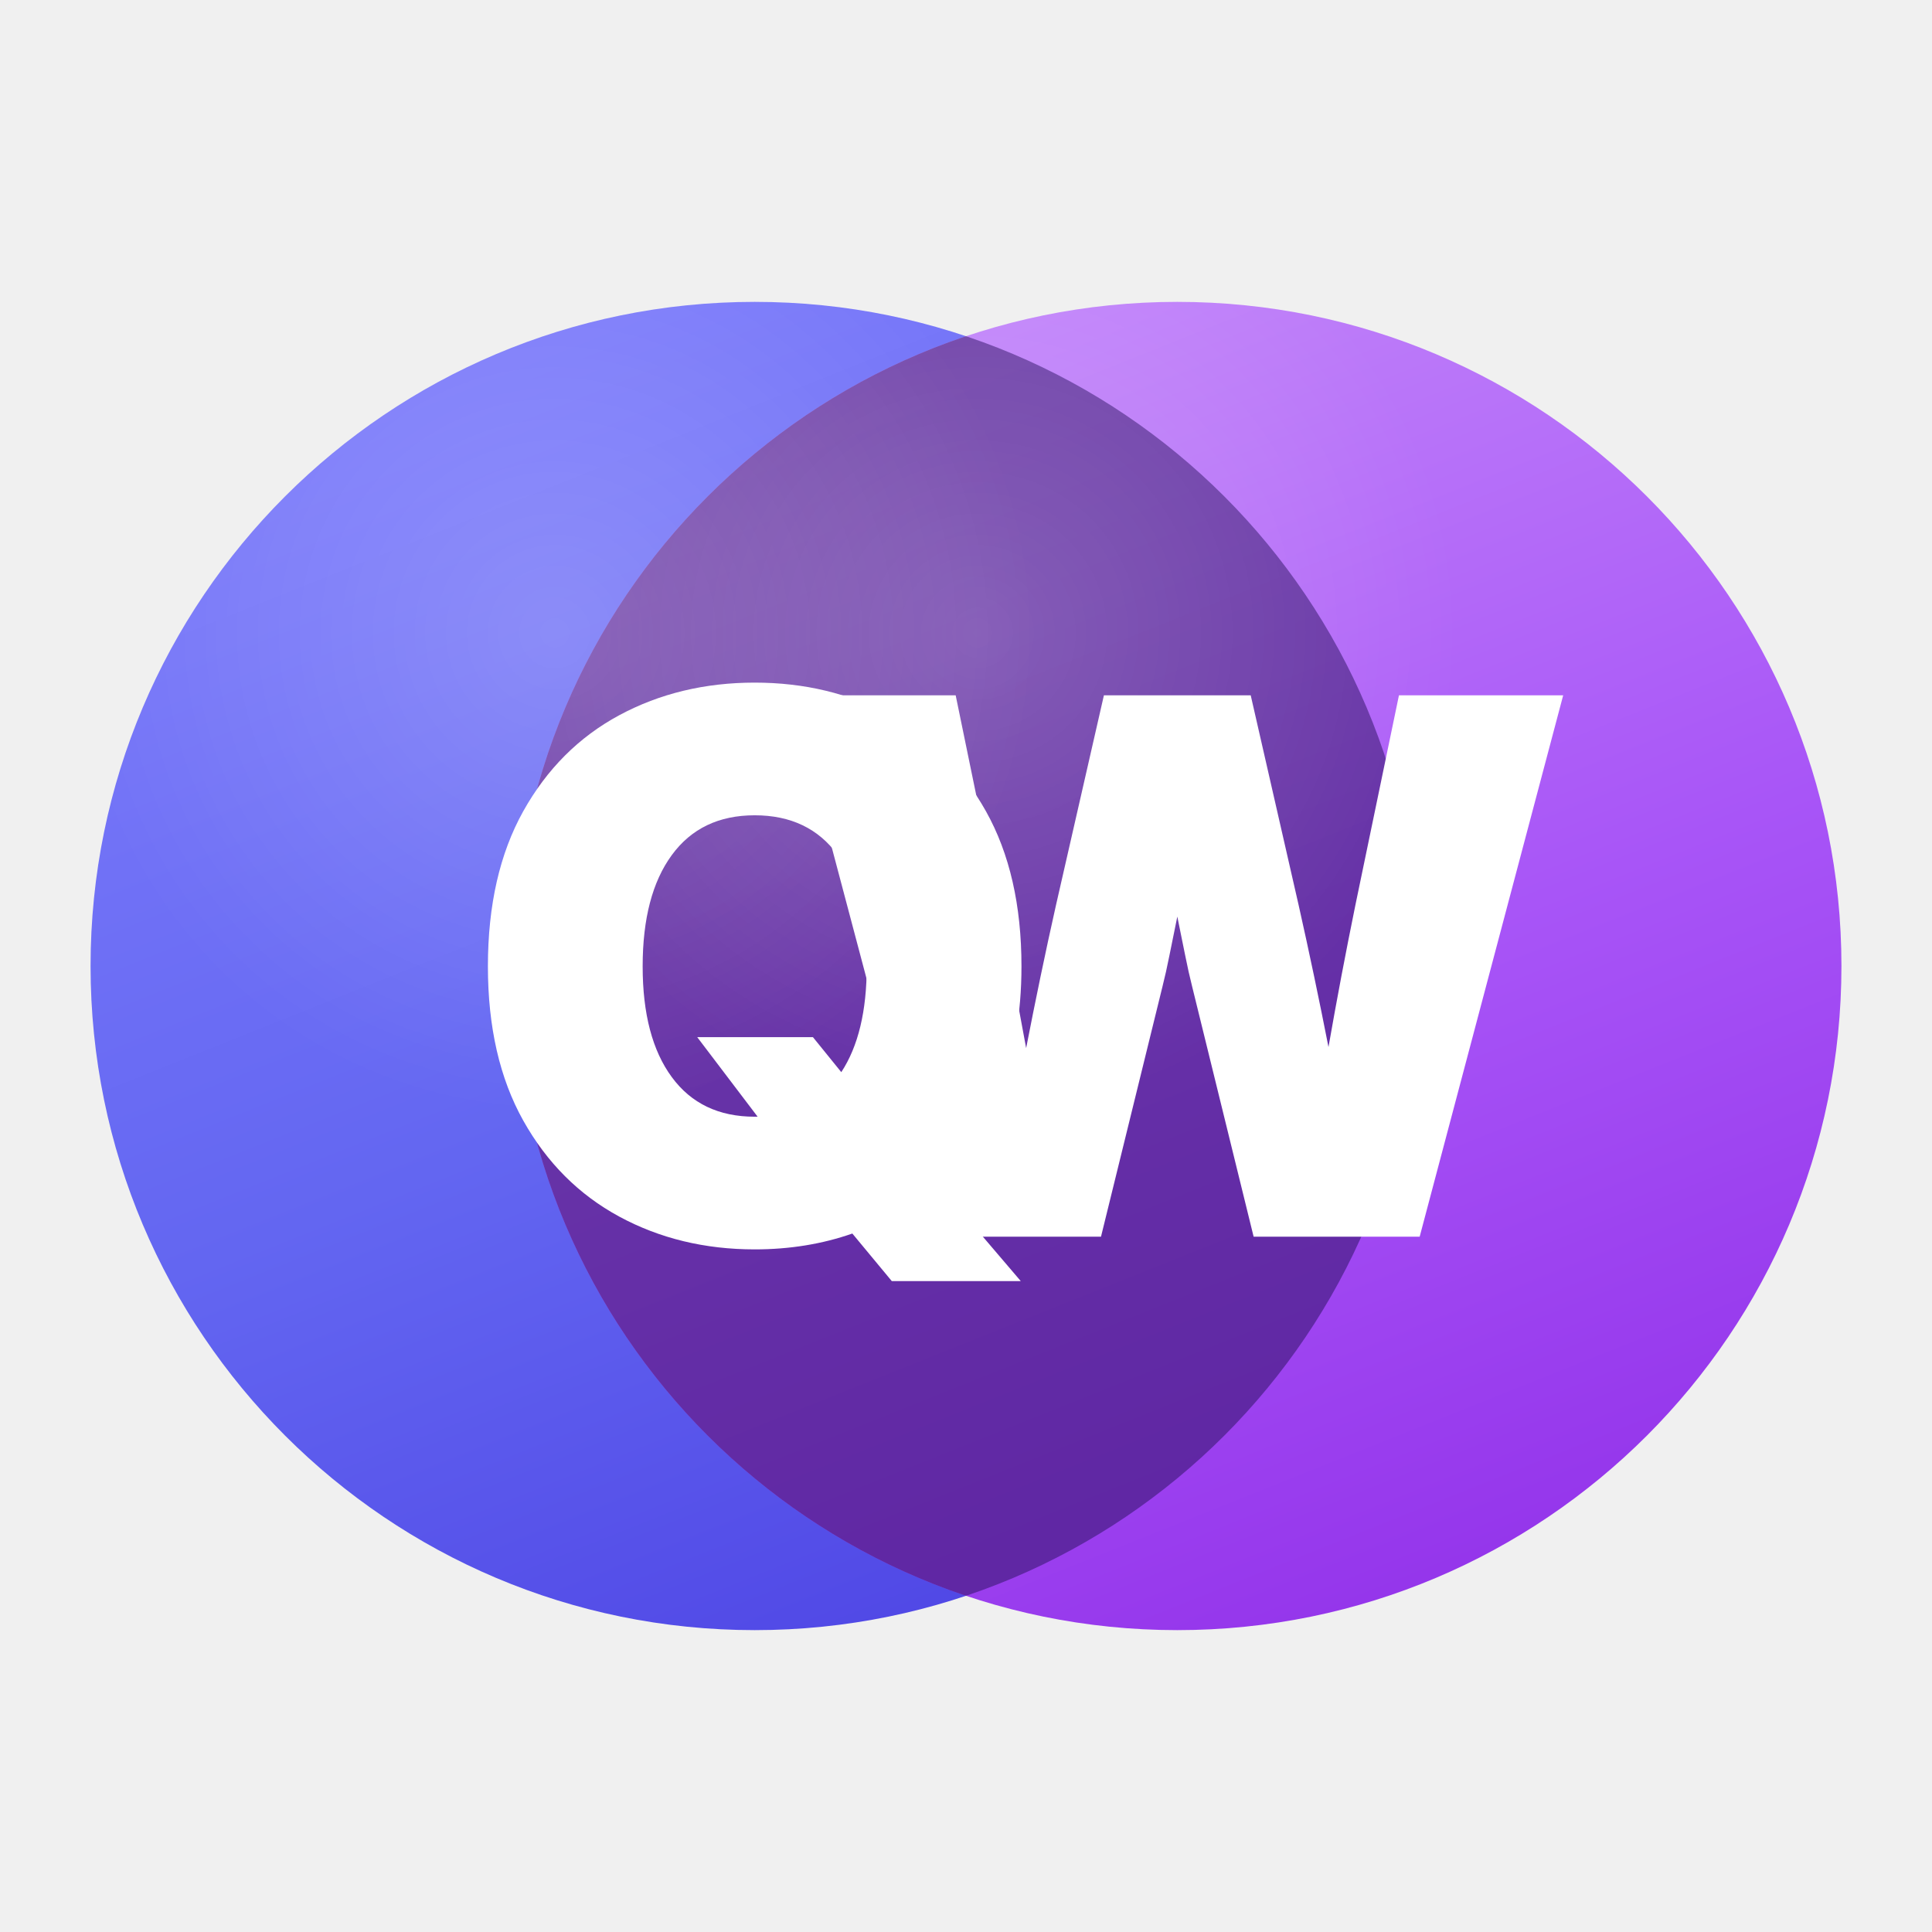
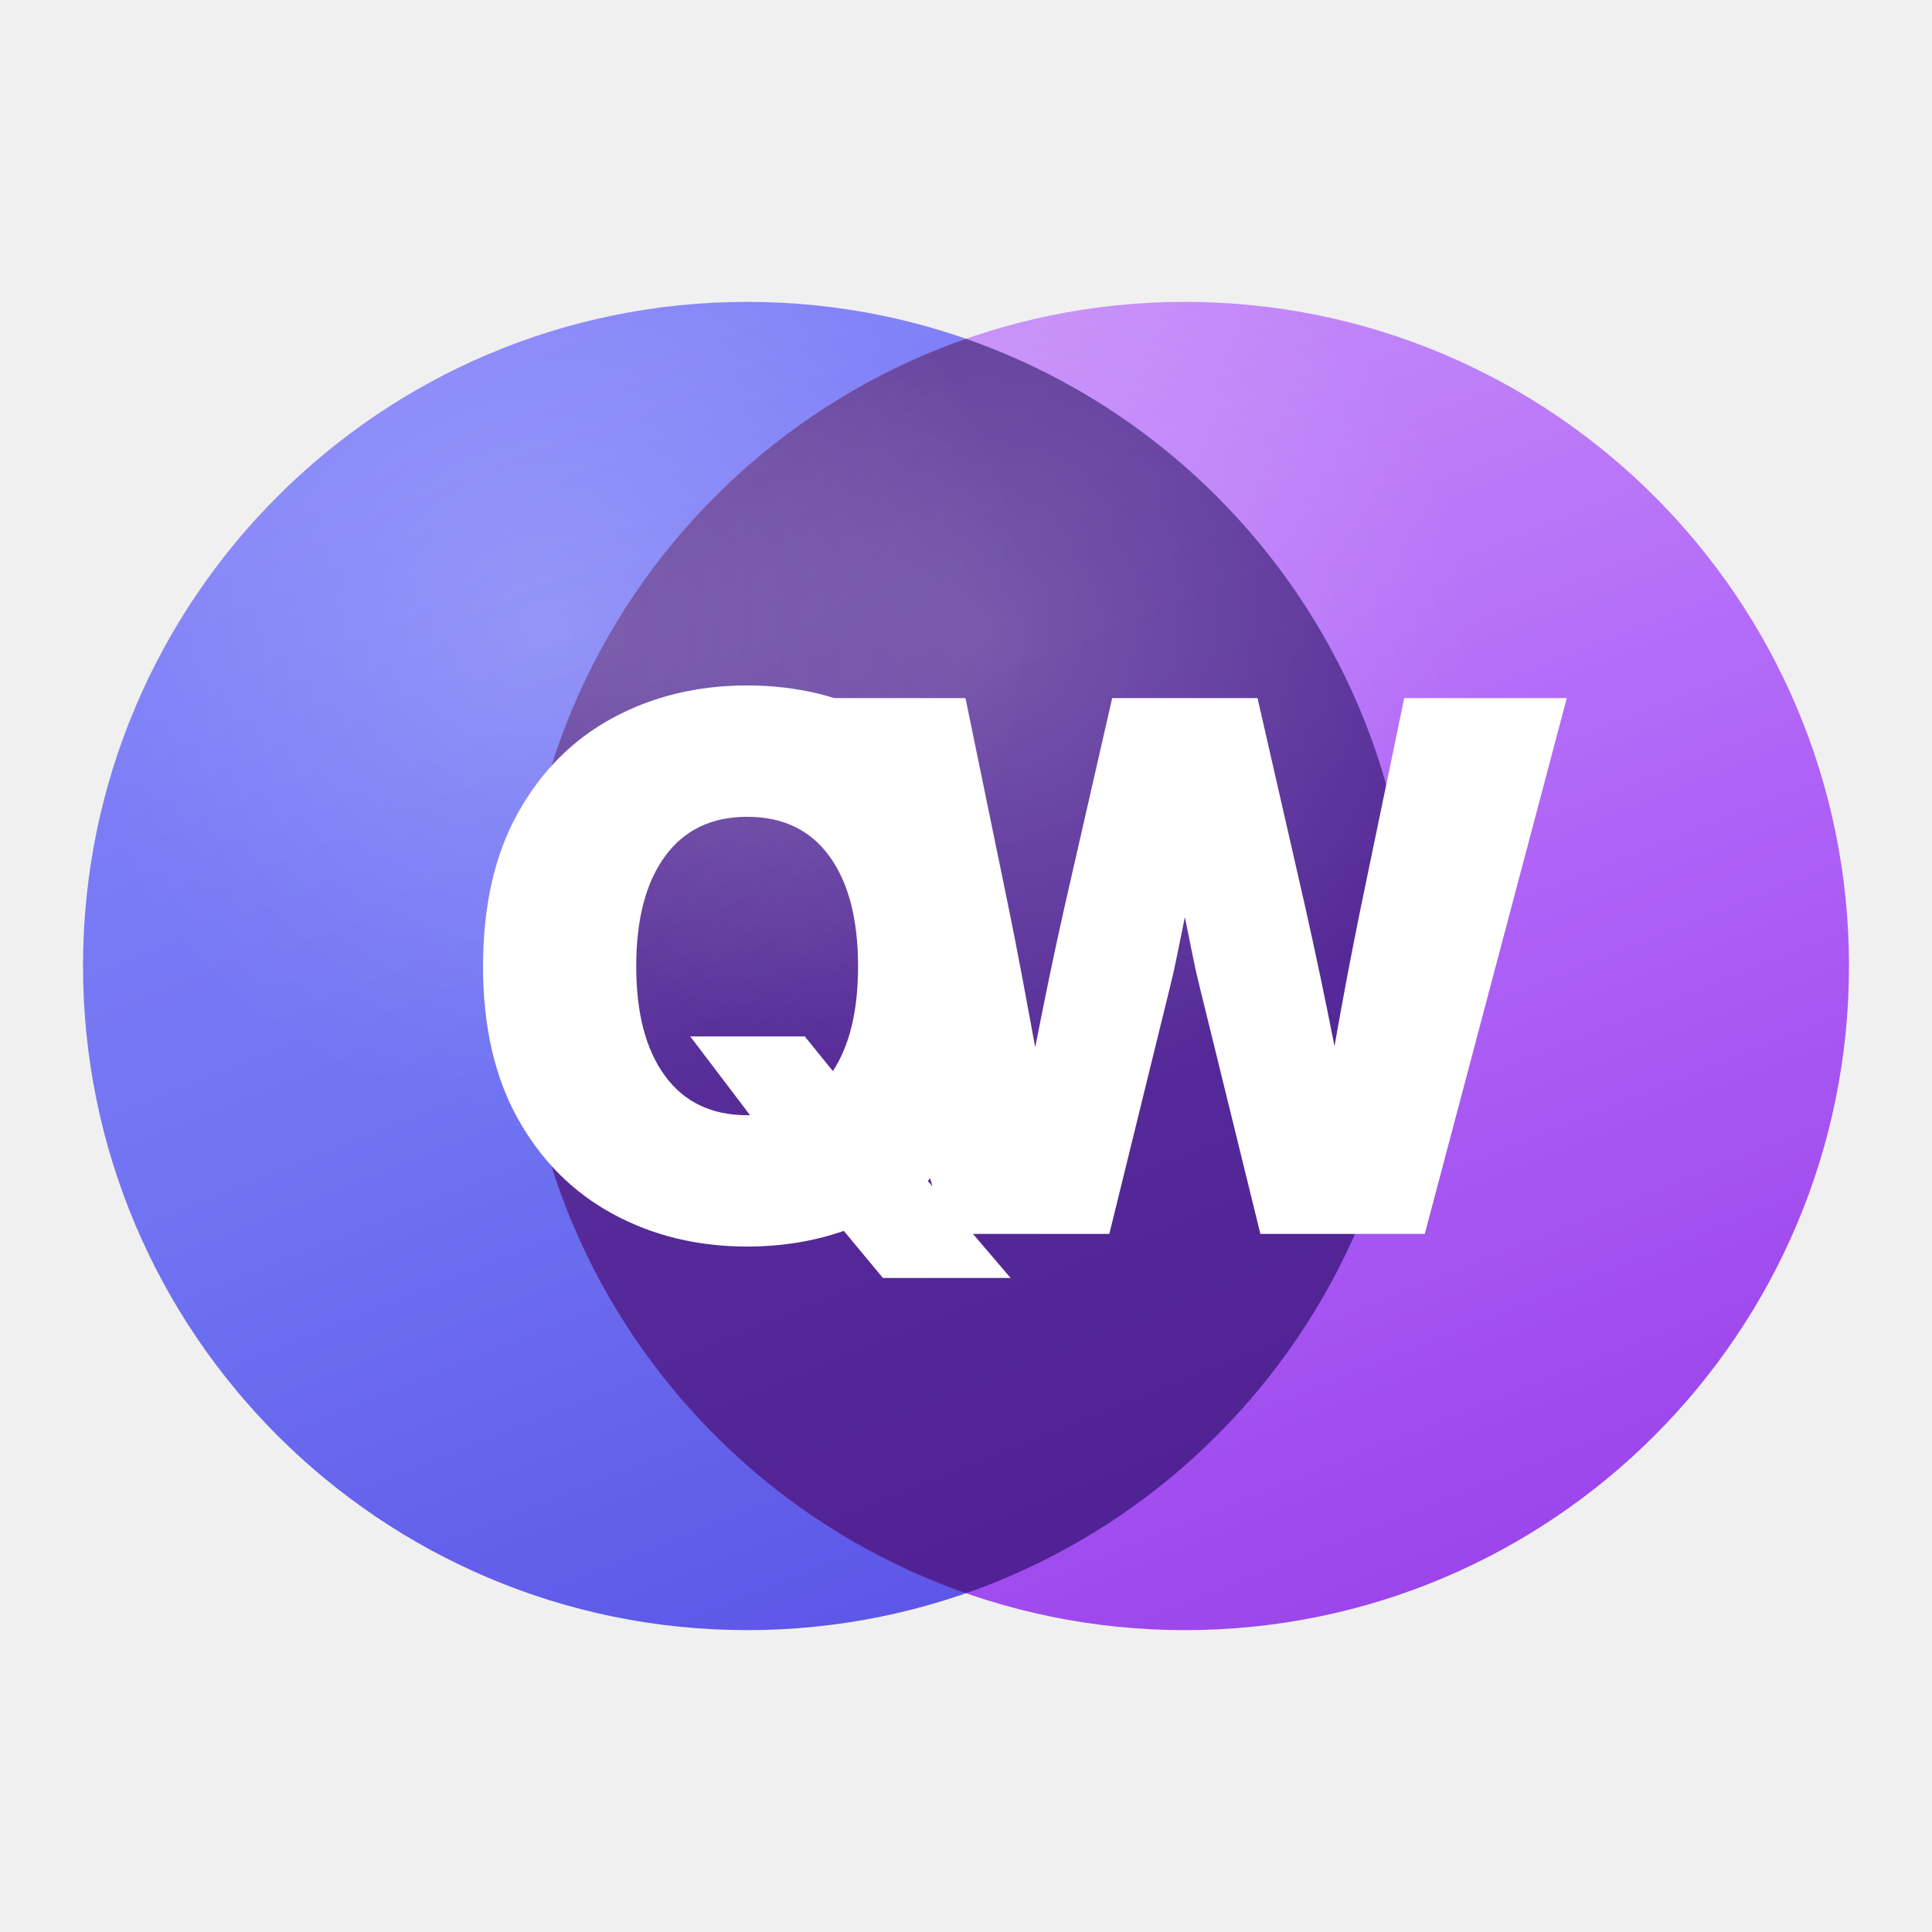
<svg xmlns="http://www.w3.org/2000/svg" viewBox="0 0 512 512" width="512" height="512">
  <defs>
    <linearGradient id="qwLeft" x1="30%" y1="0%" x2="70%" y2="100%">
      <stop offset="0%" stop-color="#7D7CFB" />
      <stop offset="55%" stop-color="#6366F1" />
      <stop offset="100%" stop-color="#4F46E5" />
    </linearGradient>
    <linearGradient id="qwRight" x1="30%" y1="0%" x2="70%" y2="100%">
      <stop offset="0%" stop-color="#C286FA" />
      <stop offset="55%" stop-color="#A855F7" />
      <stop offset="100%" stop-color="#9333EA" />
    </linearGradient>
    <clipPath id="qwClipLeft">
-       <circle cx="200" cy="256" r="176" />
+       <circle cx="198" cy="256" r="176" />
    </clipPath>
    <radialGradient id="qwHighlight" cx="35%" cy="25%" r="60%">
      <stop offset="0%" stop-color="#ffffff" stop-opacity="0.18" />
      <stop offset="60%" stop-color="#ffffff" stop-opacity="0" />
    </radialGradient>
  </defs>
-   <circle cx="200" cy="256" r="176" fill="url(#qwLeft)" />
-   <circle cx="312" cy="256" r="176" fill="url(#qwRight)" />
-   <circle cx="312" cy="256" r="176" fill="#3B1976" opacity="0.62" clip-path="url(#qwClipLeft)" />
-   <circle cx="200" cy="256" r="176" fill="url(#qwHighlight)" />
-   <circle cx="312" cy="256" r="176" fill="url(#qwHighlight)" />
-   <g transform="translate(200 256)">
+   <circle cx="198" cy="256" r="176" fill="url(#qwLeft)" opacity="0.92" />
+   <circle cx="314" cy="256" r="176" fill="url(#qwRight)" opacity="0.92" />
+   <circle cx="314" cy="256" r="176" fill="#2B1166" opacity="0.65" clip-path="url(#qwClipLeft)" />
+   <circle cx="198" cy="256" r="176" fill="url(#qwHighlight)" />
+   <circle cx="314" cy="256" r="176" fill="url(#qwHighlight)" />
+   <g transform="translate(198 256) scale(0.99)">
    <path fill="#ffffff" d="M0 75.10L0 75.10Q-19.82 75.10-35.89 66.41Q-51.95 57.71-61.33 40.97Q-70.70 24.22-70.70 0.10L-70.70 0.10Q-70.70-24.22-61.33-41.02Q-51.95-57.81-35.89-66.46Q-19.82-75.10 0-75.10L0-75.10Q19.82-75.10 35.84-66.46Q51.86-57.81 61.28-41.02Q70.70-24.22 70.70 0.10L70.70 0.10Q70.70 19.14 64.70 33.59Q58.69 48.05 48.34 57.52L48.34 57.52L70.51 83.50L36.33 83.50L25.88 70.90Q13.87 75.10 0 75.10ZM0.78 39.94L-15.23 18.85L15.43 18.85L22.95 28.13Q29.69 17.87 29.69 0.10L29.69 0.10Q29.69-18.85 22.02-29.39Q14.36-39.94 0-39.94L0-39.94Q-14.26-39.94-21.97-29.39Q-29.69-18.85-29.69 0.10L-29.69 0.10Q-29.69 18.95-21.97 29.44Q-14.26 39.94 0 39.94L0 39.94Q0.39 39.94 0.78 39.94L0.78 39.94Z" />
  </g>
-   <g transform="translate(312 256) scale(0.986)">
+   <g transform="translate(314 256) scale(0.976)">
    <path fill="#ffffff" d="M-20.51 72.75L-65.14 72.75L-103.71-72.75L-59.57-72.75L-47.95-16.31Q-46.00-6.74-44.19 2.88Q-42.38 12.50-40.63 22.07L-40.63 22.07Q-38.77 12.50-36.77 2.88Q-34.77-6.74-32.62-16.31L-32.62-16.31L-19.73-72.75L19.73-72.75L32.62-16.31Q34.77-6.74 36.77 2.78Q38.77 12.30 40.63 21.78L40.63 21.78Q42.29 12.30 44.09 2.78Q45.90-6.74 47.85-16.31L47.85-16.31L59.57-72.75L103.71-72.75L65.14 72.75L20.51 72.75L4.00 5.57Q3.03 1.76 2.10-2.93Q1.17-7.62 0-13.28L0-13.28Q-1.17-7.62-2.10-2.93Q-3.03 1.76-4.00 5.57L-4.00 5.57L-20.51 72.75Z" />
  </g>
</svg>
